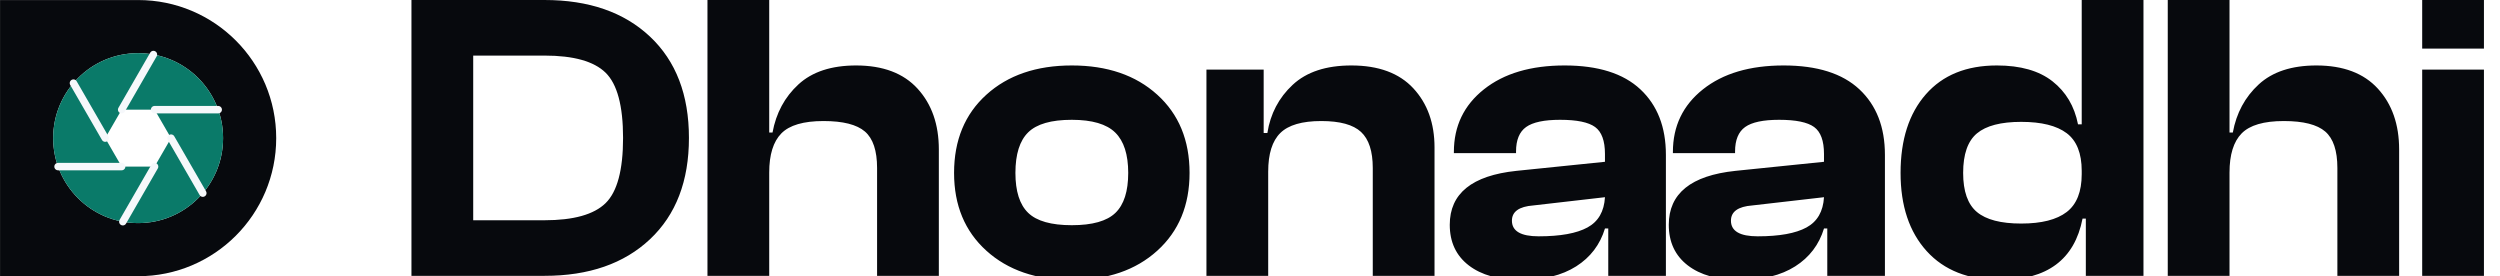
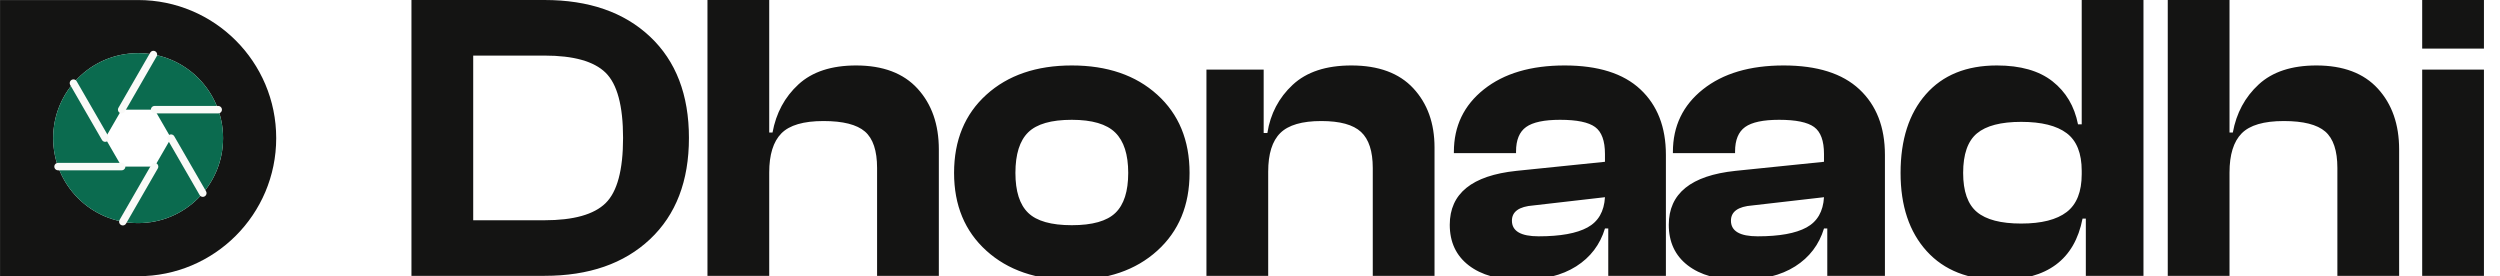
<svg xmlns="http://www.w3.org/2000/svg" viewBox="0 -67 607.24 67" role="img" aria-label="Dhonaadhi">
  <g transform="translate(-6.44 -74.73) scale(2.58)">
-     <path fill="#07090D" fill-rule="evenodd" d="M2.5 3H15.5C22.68 3 28.5 8.82 28.5 16S22.68 29 15.5 29H2.5ZM7.5 16a8 8 0 1 0 16 0a8 8 0 1 0 -16 0Z" />
-     <path fill="#0A7A69" fill-rule="evenodd" d="M7.5 16a8 8 0 1 0 16 0a8 8 0 1 0 -16 0ZM17.05 13.32L18.6 16L17.05 18.68L13.95 18.68L12.4 16L13.95 13.32Z" />
-     <path stroke="#F6F8FB" stroke-width=".7" stroke-linecap="round" fill="none" d="M17.05 13.32L23.04 13.32M18.6 16L21.59 21.18M17.05 18.68L14.06 23.87M13.95 18.68L7.96 18.68M12.4 16L9.41 10.82M13.95 13.32L16.94 8.13" />
+     <path fill="#141413" fill-rule="evenodd" d="M2.5 3H15.5C22.68 3 28.5 8.82 28.5 16S22.68 29 15.5 29H2.5ZM7.5 16a8 8 0 1 0 16 0a8 8 0 1 0 -16 0Z" />
+     <path fill="#0B6B4F" fill-rule="evenodd" d="M7.5 16a8 8 0 1 0 16 0a8 8 0 1 0 -16 0ZM17.05 13.32L18.6 16L17.05 18.68L13.95 18.68L12.4 16L13.95 13.32Z" />
+     <path stroke="#FAFAF8" stroke-width=".7" stroke-linecap="round" fill="none" d="M17.05 13.32L23.04 13.32M18.6 16L21.59 21.18M17.05 18.68L14.06 23.87M13.95 18.68L7.96 18.68M12.4 16L9.41 10.82M13.95 13.32L16.94 8.13" />
  </g>
-   <path fill="#07090D" transform="translate(95.14 0)" d="M37.10 0L4.80 0L4.80-67L37.10-67Q53.30-67 62.75-58.10Q72.20-49.20 72.20-33.50Q72.20-17.80 62.75-8.90Q53.30 0 37.10 0M37.10-53.50L19.80-53.50L19.80-13.50L37.10-13.50Q47.70-13.50 51.95-17.65Q56.20-21.80 56.20-33.50Q56.20-45.20 51.95-49.35Q47.70-53.50 37.10-53.50M91.70-25.10L91.70 0L76.70 0L76.70-67L91.70-67L91.70-34.80L92.50-34.80Q93.80-41.90 98.80-46.50Q103.80-51.10 112.80-51.10Q122.60-51.10 127.75-45.45Q132.90-39.80 132.90-30.70L132.90 0L117.90 0L117.90-26.20Q117.90-32.50 114.95-35.05Q112-37.60 104.90-37.60Q97.60-37.60 94.65-34.60Q91.70-31.60 91.70-25.10M185.95-6.10Q178.10 1 165.20 1Q152.30 1 144.45-6.10Q136.60-13.20 136.60-25Q136.60-36.90 144.45-44Q152.30-51.10 165.20-51.10Q178.10-51.10 185.95-44Q193.80-36.90 193.80-25Q193.80-13.20 185.95-6.10M154.60-15.30Q157.70-12.30 165.20-12.30Q172.70-12.30 175.80-15.30Q178.90-18.30 178.90-25Q178.90-31.70 175.75-34.80Q172.60-37.90 165.20-37.90Q157.70-37.90 154.60-34.85Q151.50-31.80 151.50-25Q151.50-18.30 154.60-15.30M212.90-25.30L212.90 0L197.90 0L197.90-50.10L211.80-50.10L211.80-34.70L212.70-34.70Q213.80-41.70 218.85-46.40Q223.90-51.10 233.10-51.10Q243-51.10 248.15-45.55Q253.30-40 253.30-31.20L253.30 0L238.30 0L238.30-26.20Q238.30-32.30 235.45-34.95Q232.60-37.60 225.80-37.60Q218.80-37.60 215.85-34.70Q212.90-31.80 212.90-25.30M274.30 1Q266.20 1 261.60-2.55Q257-6.10 257-12.40Q257-23.80 273.20-25.50L294.70-27.70L294.70-29.60Q294.70-34.40 292.30-36.15Q289.90-37.90 283.80-37.90Q278-37.90 275.55-36.15Q273.10-34.40 273.10-30.20L273.10-29.80L258-29.80L258-30.10Q258-39.50 265.30-45.30Q272.60-51.10 284.90-51.10Q297.10-51.10 303.30-45.30Q309.50-39.50 309.50-29.40L309.50 0L295.50 0L295.50-11.50L294.70-11.50Q292.90-5.60 287.70-2.30Q282.50 1 274.30 1M272.10-13.40Q272.10-9.60 278.60-9.60Q286.50-9.60 290.45-11.75Q294.40-13.90 294.70-19.10L277.30-17.10Q272.10-16.70 272.10-13.40M327.50 1Q319.40 1 314.80-2.55Q310.20-6.10 310.20-12.40Q310.20-23.80 326.40-25.50L347.90-27.70L347.90-29.60Q347.90-34.40 345.50-36.15Q343.10-37.90 337-37.90Q331.20-37.90 328.75-36.15Q326.30-34.40 326.30-30.20L326.30-29.80L311.20-29.80L311.20-30.10Q311.20-39.50 318.50-45.30Q325.80-51.10 338.10-51.10Q350.30-51.10 356.50-45.30Q362.70-39.50 362.70-29.40L362.70 0L348.70 0L348.70-11.50L347.90-11.50Q346.10-5.60 340.90-2.30Q335.70 1 327.50 1M325.30-13.40Q325.30-9.60 331.80-9.60Q339.70-9.60 343.65-11.75Q347.60-13.90 347.90-19.10L330.50-17.10Q325.30-16.70 325.30-13.40M390.70 1Q379.20 1 372.85-6Q366.50-13 366.50-25Q366.50-37.10 372.65-44.10Q378.80-51.10 389.90-51.10Q398.50-51.10 403.40-47.25Q408.30-43.40 409.60-36.80L410.50-36.80L410.50-67L425.50-67L425.50 0L411.50 0L411.50-13.90L410.70-13.90Q407.80 1 390.70 1M381.70-25Q381.70-18.30 385.05-15.50Q388.40-12.70 395.80-12.70Q403.20-12.70 406.85-15.50Q410.50-18.30 410.50-24.70L410.50-25.50Q410.50-31.90 406.85-34.65Q403.20-37.40 395.80-37.40Q388.40-37.40 385.05-34.60Q381.70-31.80 381.70-25M446.40-25.10L446.40 0L431.40 0L431.40-67L446.40-67L446.40-34.80L447.20-34.80Q448.50-41.90 453.50-46.50Q458.50-51.10 467.50-51.10Q477.30-51.10 482.45-45.45Q487.60-39.80 487.60-30.70L487.60 0L472.60 0L472.60-26.20Q472.60-32.50 469.65-35.05Q466.70-37.60 459.60-37.60Q452.30-37.60 449.35-34.60Q446.40-31.60 446.40-25.10M508.20-67L508.20-55.20L493.20-55.20L493.20-67L508.20-67M508.20-50.10L508.20 0L493.20 0L493.20-50.10" />
+   <path fill="#141413" transform="translate(95.14 0)" d="M37.10 0L4.80 0L4.80-67L37.10-67Q53.30-67 62.75-58.10Q72.20-49.20 72.20-33.50Q72.20-17.80 62.75-8.90Q53.30 0 37.10 0M37.10-53.50L19.80-53.50L19.80-13.50L37.10-13.50Q47.70-13.50 51.95-17.65Q56.20-21.80 56.20-33.50Q56.20-45.20 51.95-49.35Q47.70-53.50 37.10-53.50M91.70-25.10L91.70 0L76.70 0L76.70-67L91.70-67L91.70-34.80L92.50-34.80Q93.80-41.90 98.80-46.50Q103.80-51.10 112.80-51.10Q122.60-51.10 127.75-45.45Q132.90-39.80 132.90-30.70L132.90 0L117.90 0L117.90-26.20Q117.90-32.50 114.95-35.05Q112-37.60 104.90-37.60Q97.60-37.60 94.65-34.60Q91.70-31.60 91.70-25.10M185.95-6.10Q178.10 1 165.20 1Q152.30 1 144.45-6.10Q136.60-13.20 136.60-25Q136.60-36.90 144.45-44Q152.30-51.10 165.20-51.10Q178.10-51.10 185.95-44Q193.80-36.90 193.80-25Q193.80-13.20 185.95-6.10M154.60-15.30Q157.70-12.30 165.20-12.30Q172.70-12.30 175.80-15.30Q178.90-18.30 178.90-25Q178.90-31.70 175.75-34.80Q172.60-37.90 165.20-37.90Q157.70-37.90 154.60-34.85Q151.50-31.80 151.50-25Q151.50-18.30 154.60-15.30M212.90-25.30L212.90 0L197.90 0L197.90-50.10L211.80-50.10L211.80-34.70L212.70-34.70Q213.80-41.70 218.85-46.40Q223.90-51.10 233.10-51.10Q243-51.10 248.15-45.55Q253.30-40 253.30-31.20L253.30 0L238.30 0L238.30-26.20Q238.30-32.30 235.45-34.95Q232.60-37.60 225.80-37.60Q218.80-37.60 215.85-34.70Q212.90-31.80 212.90-25.30M274.30 1Q266.20 1 261.60-2.55Q257-6.10 257-12.40Q257-23.80 273.20-25.50L294.70-27.70L294.70-29.60Q294.70-34.40 292.30-36.15Q289.90-37.90 283.80-37.90Q278-37.90 275.55-36.15Q273.10-34.40 273.10-30.20L273.10-29.80L258-29.80L258-30.10Q258-39.50 265.30-45.30Q272.60-51.10 284.90-51.10Q297.10-51.10 303.30-45.30Q309.50-39.50 309.50-29.40L309.50 0L295.50 0L295.50-11.50L294.70-11.50Q292.90-5.60 287.70-2.30Q282.50 1 274.30 1M272.10-13.40Q272.10-9.60 278.60-9.60Q286.50-9.60 290.45-11.75Q294.40-13.90 294.70-19.10L277.30-17.10Q272.10-16.70 272.10-13.40M327.50 1Q319.40 1 314.80-2.55Q310.20-6.10 310.20-12.40Q310.20-23.80 326.40-25.50L347.90-27.70L347.90-29.60Q347.90-34.40 345.50-36.15Q343.10-37.90 337-37.90Q331.20-37.90 328.75-36.15Q326.30-34.40 326.30-30.20L326.30-29.80L311.20-29.80L311.20-30.10Q311.20-39.50 318.50-45.30Q325.80-51.10 338.10-51.10Q350.30-51.10 356.50-45.30Q362.70-39.50 362.70-29.40L362.70 0L348.70 0L348.70-11.50L347.90-11.50Q346.10-5.60 340.90-2.30Q335.70 1 327.50 1M325.30-13.40Q325.30-9.60 331.80-9.60Q339.70-9.60 343.65-11.75Q347.60-13.90 347.90-19.10L330.50-17.10Q325.30-16.70 325.30-13.40M390.70 1Q379.20 1 372.85-6Q366.50-13 366.50-25Q366.50-37.10 372.65-44.10Q378.80-51.10 389.90-51.10Q398.50-51.10 403.40-47.25Q408.30-43.40 409.60-36.80L410.50-36.80L410.50-67L425.50-67L425.50 0L411.50 0L411.50-13.90L410.70-13.90Q407.80 1 390.70 1M381.70-25Q381.70-18.30 385.05-15.50Q388.40-12.70 395.80-12.70Q403.20-12.70 406.85-15.50Q410.50-18.30 410.50-24.70L410.50-25.50Q410.50-31.90 406.85-34.65Q403.20-37.40 395.80-37.40Q388.40-37.40 385.05-34.60Q381.70-31.80 381.70-25M446.40-25.10L446.40 0L431.40 0L431.40-67L446.40-67L446.40-34.80L447.20-34.80Q448.50-41.90 453.50-46.50Q458.50-51.10 467.50-51.10Q477.30-51.10 482.45-45.45Q487.60-39.80 487.60-30.70L487.60 0L472.60 0L472.60-26.20Q472.60-32.50 469.65-35.05Q466.70-37.60 459.60-37.60Q452.30-37.60 449.35-34.60Q446.40-31.60 446.40-25.10M508.20-67L508.20-55.20L493.20-55.20L493.20-67L508.20-67M508.20-50.10L508.20 0L493.20 0L493.20-50.10" />
</svg>
